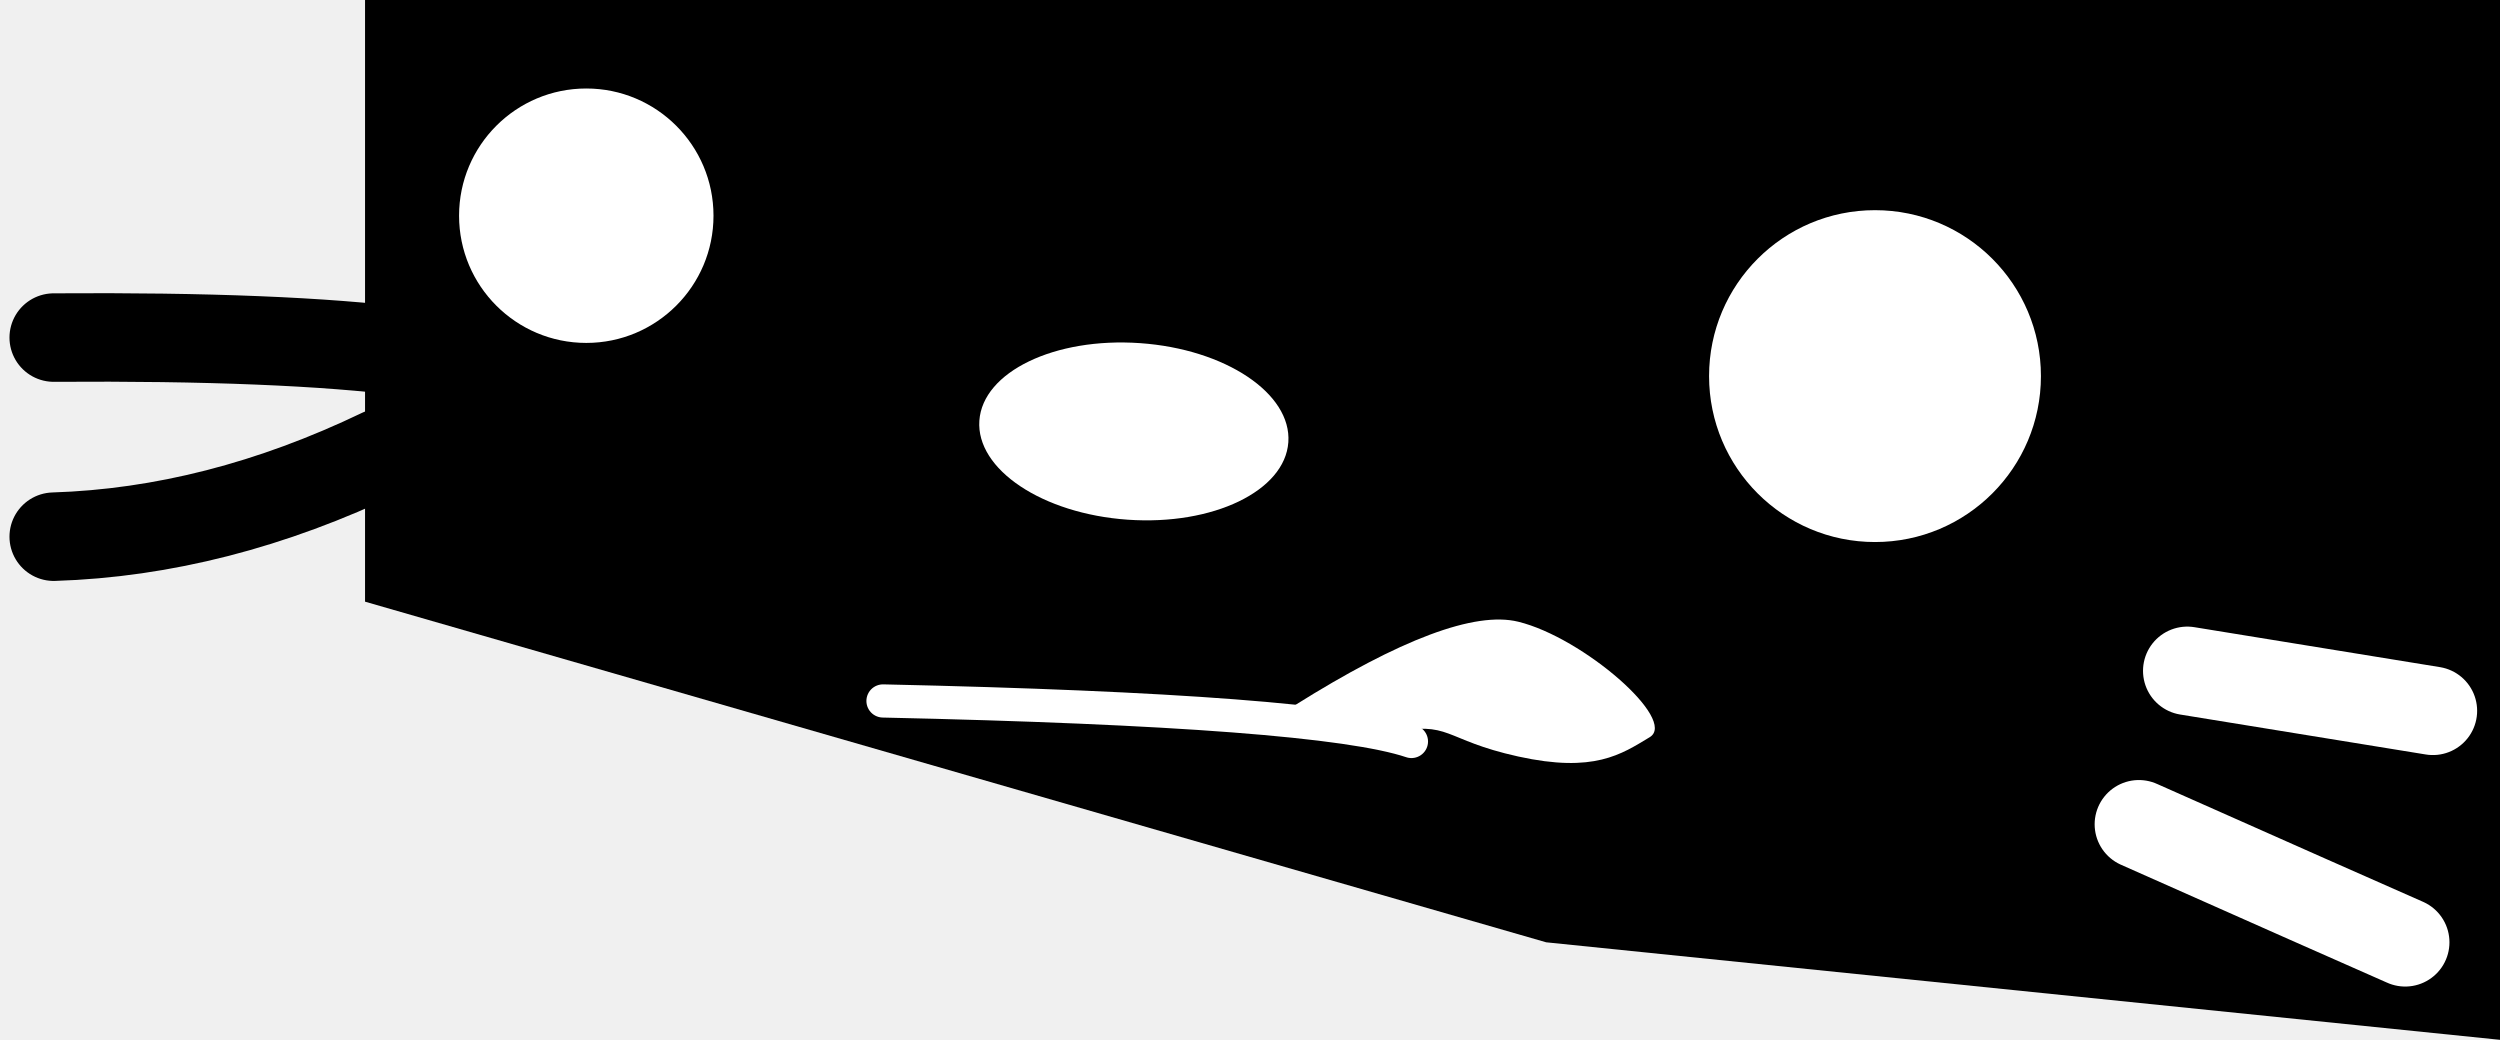
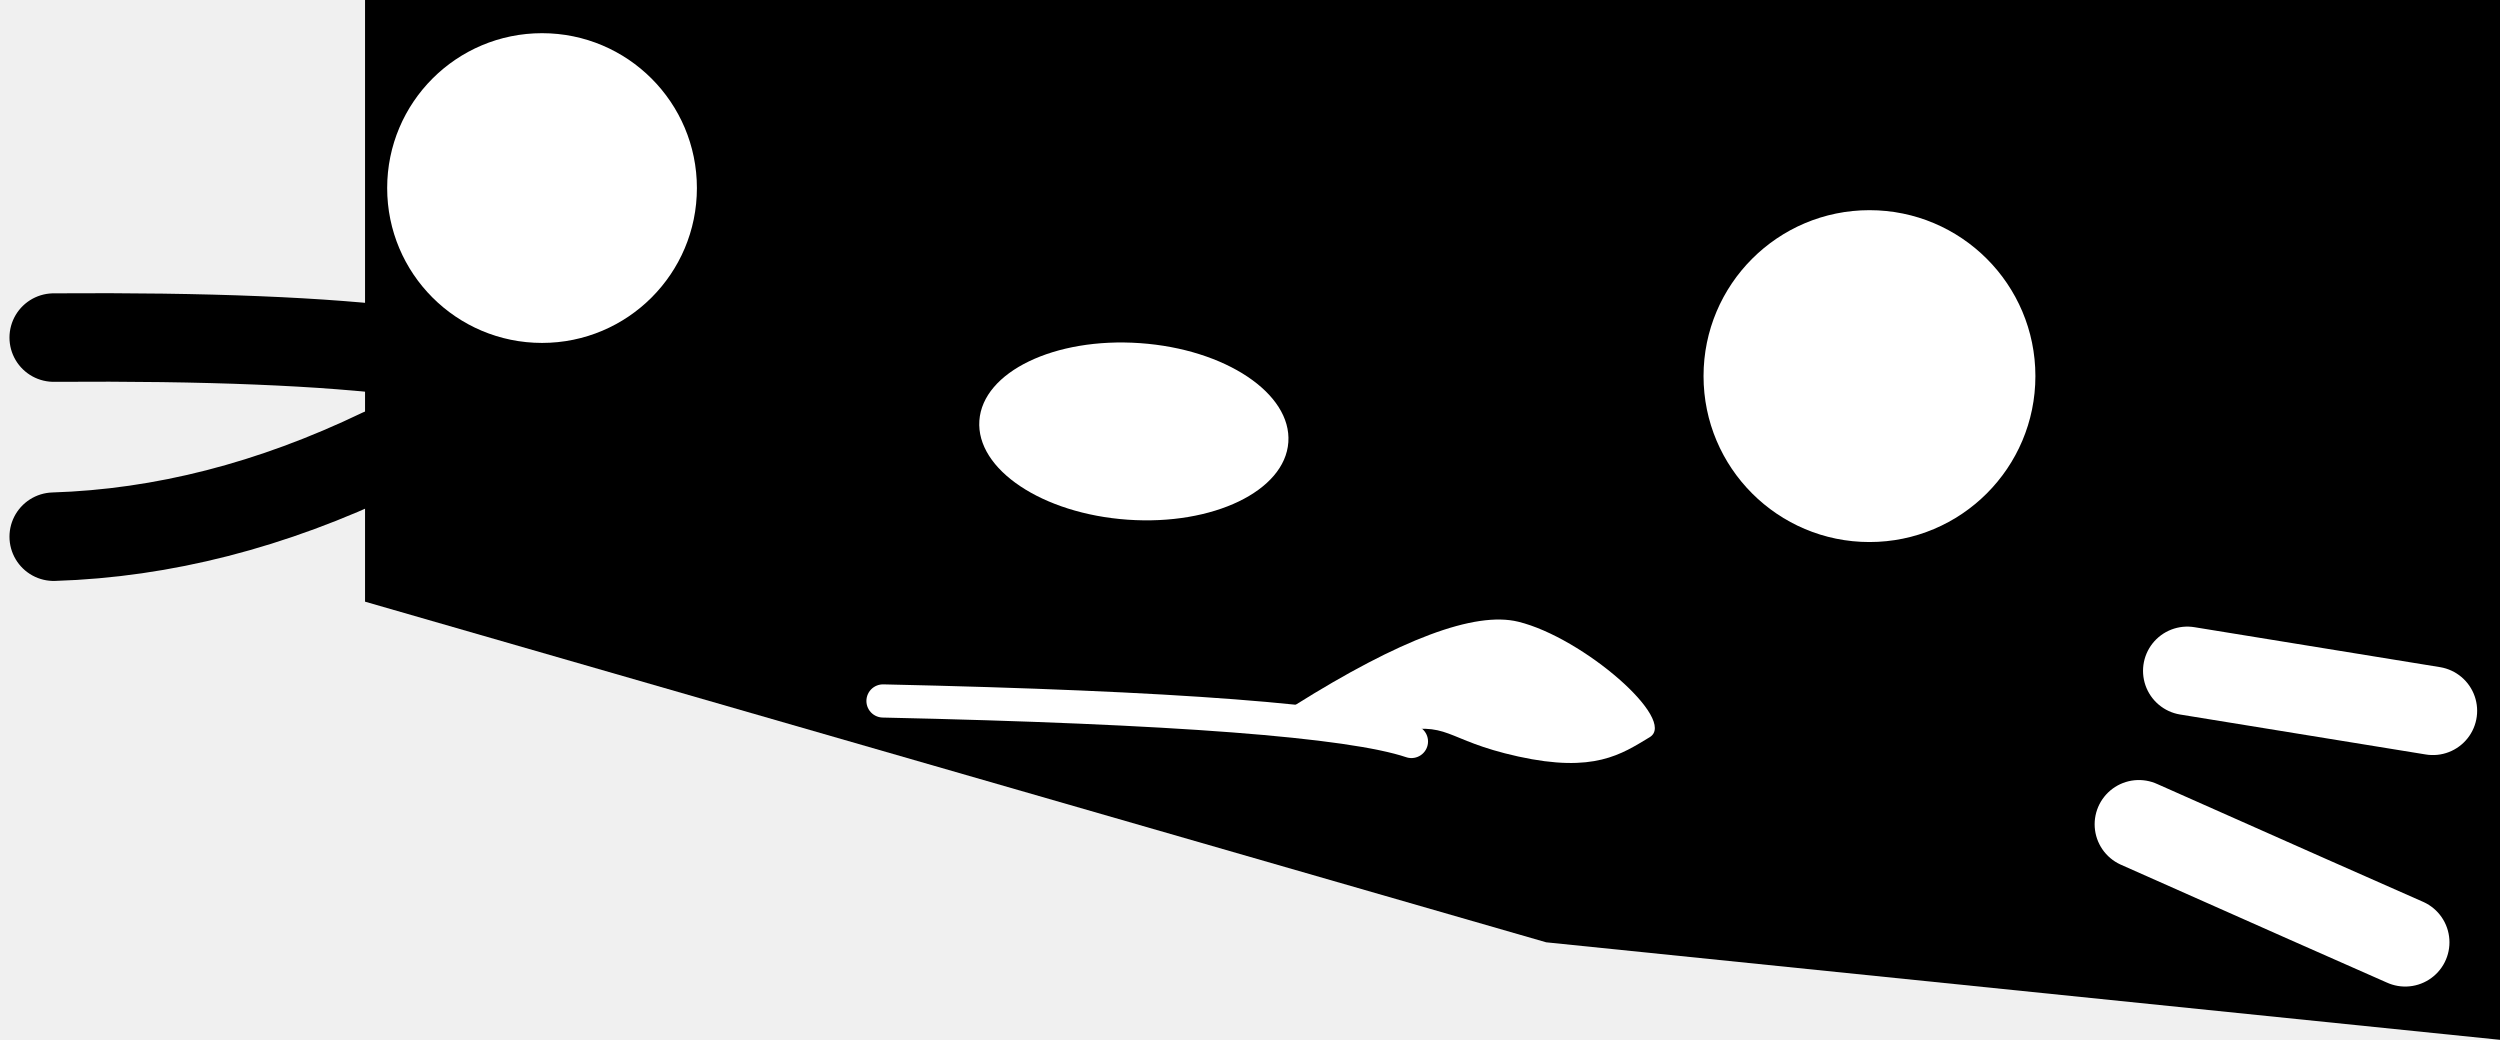
- <svg xmlns="http://www.w3.org/2000/svg" width="226px" height="94px" viewBox="0 0 226 94" version="1.1">
-   <g id="eating-state" stroke="none" stroke-width="1" fill="none" fill-rule="evenodd">
-     <polygon id="Rectangle" fill="#000000" points="33 0 226 0 226 94 139.773 85.184 33 54.391" />
-     <g transform="translate(4.856445, 8)">
-       <g id="eyes" transform="translate(36.64355, 0)" fill="#FFFFFF">
-         <circle id="Oval" cx="11.5" cy="11.5" r="11.5" />
-         <circle id="Oval" cx="128" cy="26" r="15" />
-       </g>
-       <g id="nose" transform="translate(83.11961, 22.0429)" fill="#FFFFFF">
-         <ellipse id="Oval" transform="translate(14.52395, 8.957103) rotate(4) translate(-14.52395, -8.957103) " cx="14.524" cy="8.957" rx="14" ry="8" />
-       </g>
-       <g id="outside-whiskers" transform="translate(0, 22.50368)" stroke="#000000" stroke-linecap="round" stroke-width="8">
-         <path d="M0,0.013 C13.871,-0.084 24.574,0.352 32.109,1.321" id="Path-2" />
-         <path d="M0,18.013 C9.85,17.704 19.722,15.172 29.616,10.417" id="Path-2" />
-       </g>
-       <g id="inside-whiskers" transform="translate(188.499, 52.64502)" stroke="#FFFFFF" stroke-linecap="round" stroke-width="8">
-         <line x1="4.373" y1="0" x2="26.578" y2="3.612" id="Path-3" />
-         <path d="M0,13.87 C12.223,19.302 20.248,22.859 24.075,24.539" id="Path-4" />
-       </g>
-     </g>
-     <path d="M117.024,63.775 C126.589,57.772 133.328,55.247 137.243,56.202 C143.114,57.634 151.694,65.099 149.132,66.643 C146.57,68.187 144.11,69.902 137.243,68.387 C130.375,66.871 131.172,65.091 125.712,66.251" id="Path-7" fill="#FFFFFF" />
-     <path d="M79.823,63.367 C106.135,63.942 122.059,65.162 127.594,67.029" id="Path-6" stroke="#FFFFFF" stroke-width="3" stroke-linecap="round" />
-   </g>
+ <svg xmlns="http://www.w3.org/2000/svg" width="226" height="94" viewBox="0 0 226 94" fill="none">
+   <path fill-rule="evenodd" clip-rule="evenodd" d="M33 0H226V94L139.773 85.184L33 54.391V0Z" fill="black" />
+   <path d="M101.942 46.98C109.655 47.52 116.158 44.384 116.466 39.977C116.774 35.569 110.771 31.559 103.058 31.02C95.345 30.48 88.842 33.616 88.534 38.023C88.226 42.431 94.229 46.441 101.942 46.98Z" fill="white" />
+   <path d="M4.856 30.517C18.727 30.42 29.43 30.856 36.966 31.825" stroke="black" stroke-width="8" stroke-linecap="round" />
+   <path d="M4.856 48.517C14.707 48.208 24.579 45.676 34.473 40.921" stroke="black" stroke-width="8" stroke-linecap="round" />
+   <path d="M197.729 60.645L219.934 64.257" stroke="white" stroke-width="8" stroke-linecap="round" />
+   <path d="M193.355 74.515C205.578 79.947 213.603 83.504 217.431 85.184" stroke="white" stroke-width="8" stroke-linecap="round" />
+   <path fill-rule="evenodd" clip-rule="evenodd" d="M117.024 63.775C126.589 57.772 133.328 55.247 137.243 56.202C143.114 57.633 151.694 65.099 149.132 66.643C146.57 68.186 144.11 69.902 137.243 68.387C130.375 66.871 131.172 65.091 125.712 66.251" fill="white" />
+   <path d="M79.823 63.367C106.135 63.942 122.059 65.162 127.594 67.029" stroke="white" stroke-width="3" stroke-linecap="round" />
+   <path d="M49 31C56.732 31 63 24.732 63 17C63 9.268 56.732 3 49 3C41.268 3 35 9.268 35 17C35 24.732 41.268 31 49 31Z" fill="white" />
+   <path d="M169 49C177.284 49 184 42.284 184 34C184 25.716 177.284 19 169 19C160.716 19 154 25.716 154 34C154 42.284 160.716 49 169 49Z" fill="white" />
</svg>
